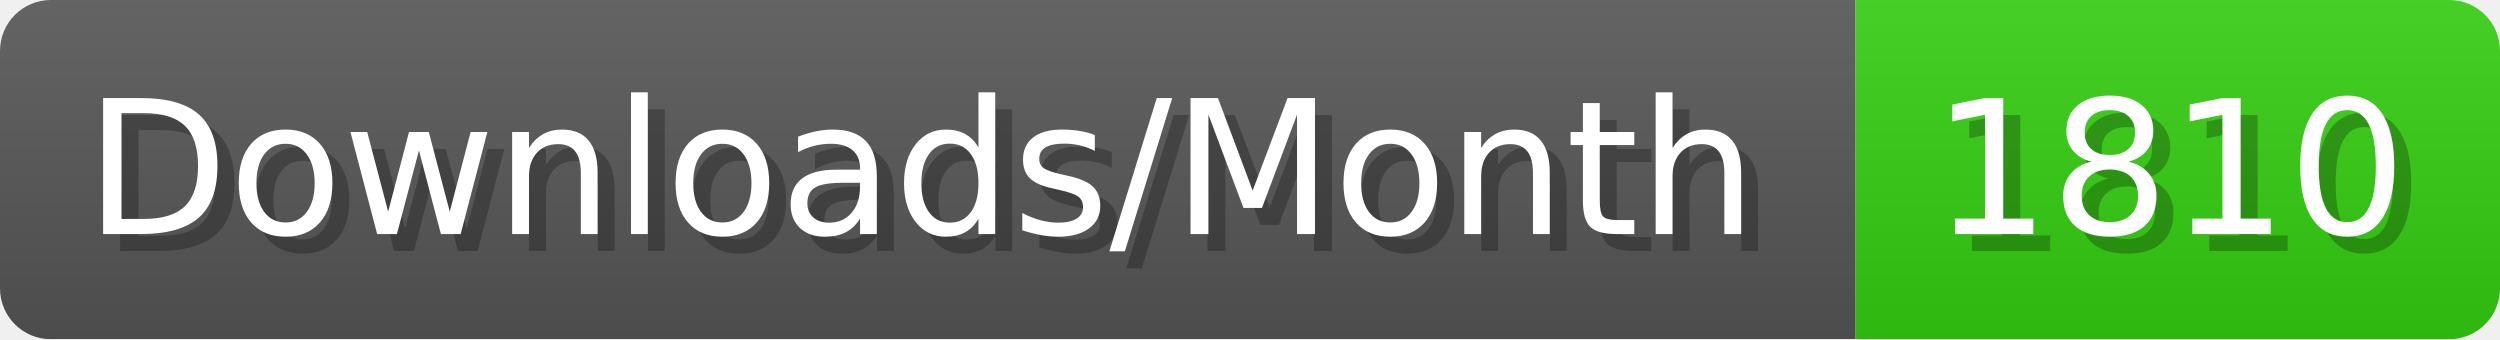
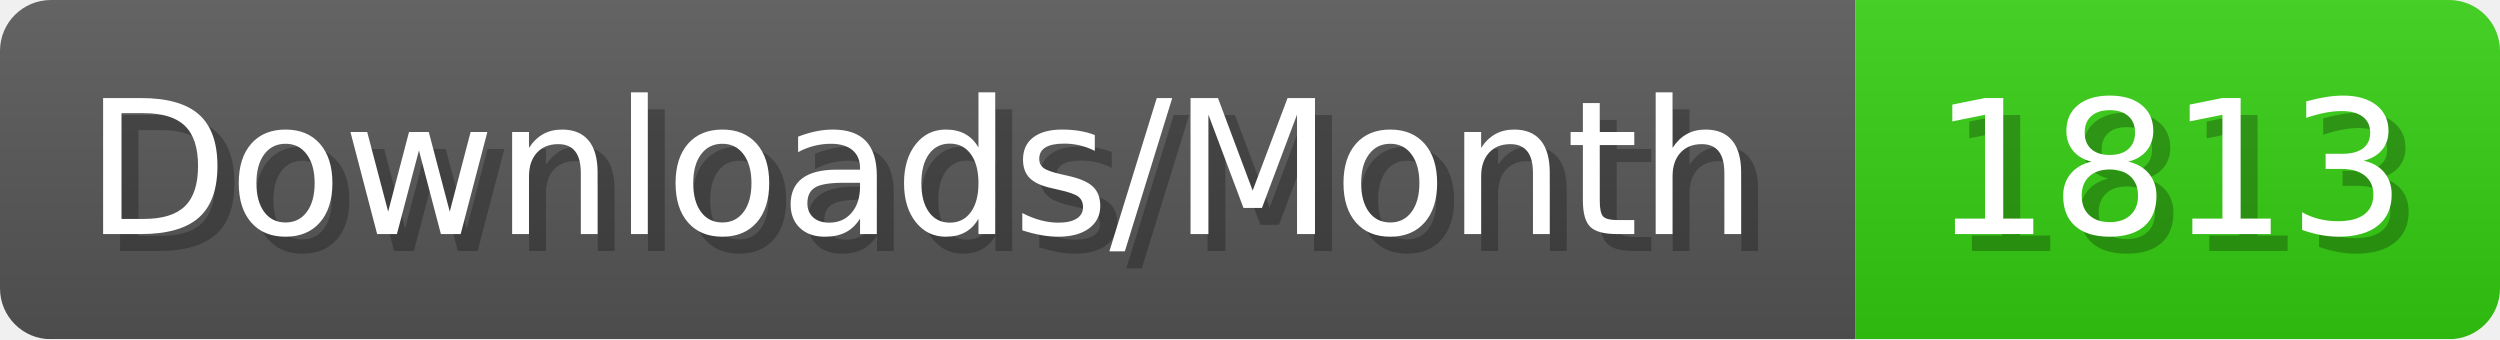
- <svg xmlns="http://www.w3.org/2000/svg" width="147.4" height="20" viewBox="0 0 1474 200" role="img" aria-label="Downloads/Month: 1810">
+ <svg xmlns="http://www.w3.org/2000/svg" width="147.4" height="20" viewBox="0 0 1474 200" role="img" aria-label="Downloads/Month: 1813">
  <linearGradient id="YlXUI" x2="0" y2="100%">
    <stop offset="0" stop-opacity=".1" stop-color="#EEE" />
    <stop offset="1" stop-opacity=".1" />
  </linearGradient>
  <mask id="JHhop">
    <rect width="1474" height="200" rx="30" fill="#FFF" />
  </mask>
  <g mask="url(#JHhop)">
    <rect width="1094" height="200" fill="#555" />
    <rect width="380" height="200" fill="#3C1" x="1094" />
    <rect width="1474" height="200" fill="url(#YlXUI)" />
  </g>
  <g aria-hidden="true" fill="#fff" text-anchor="start" font-family="Verdana,DejaVu Sans,sans-serif" font-size="110">
    <text x="60" y="148" textLength="994" fill="#000" opacity="0.25">Downloads/Month</text>
    <text x="50" y="138" textLength="994">Downloads/Month</text>
-     <text x="1149" y="148" textLength="280" fill="#000" opacity="0.25">1810</text>
-     <text x="1139" y="138" textLength="280">1810</text>
+     <text x="1149" y="148" textLength="280" fill="#000" opacity="0.25">1813</text>
+     <text x="1139" y="138" textLength="280">1813</text>
  </g>
</svg>
